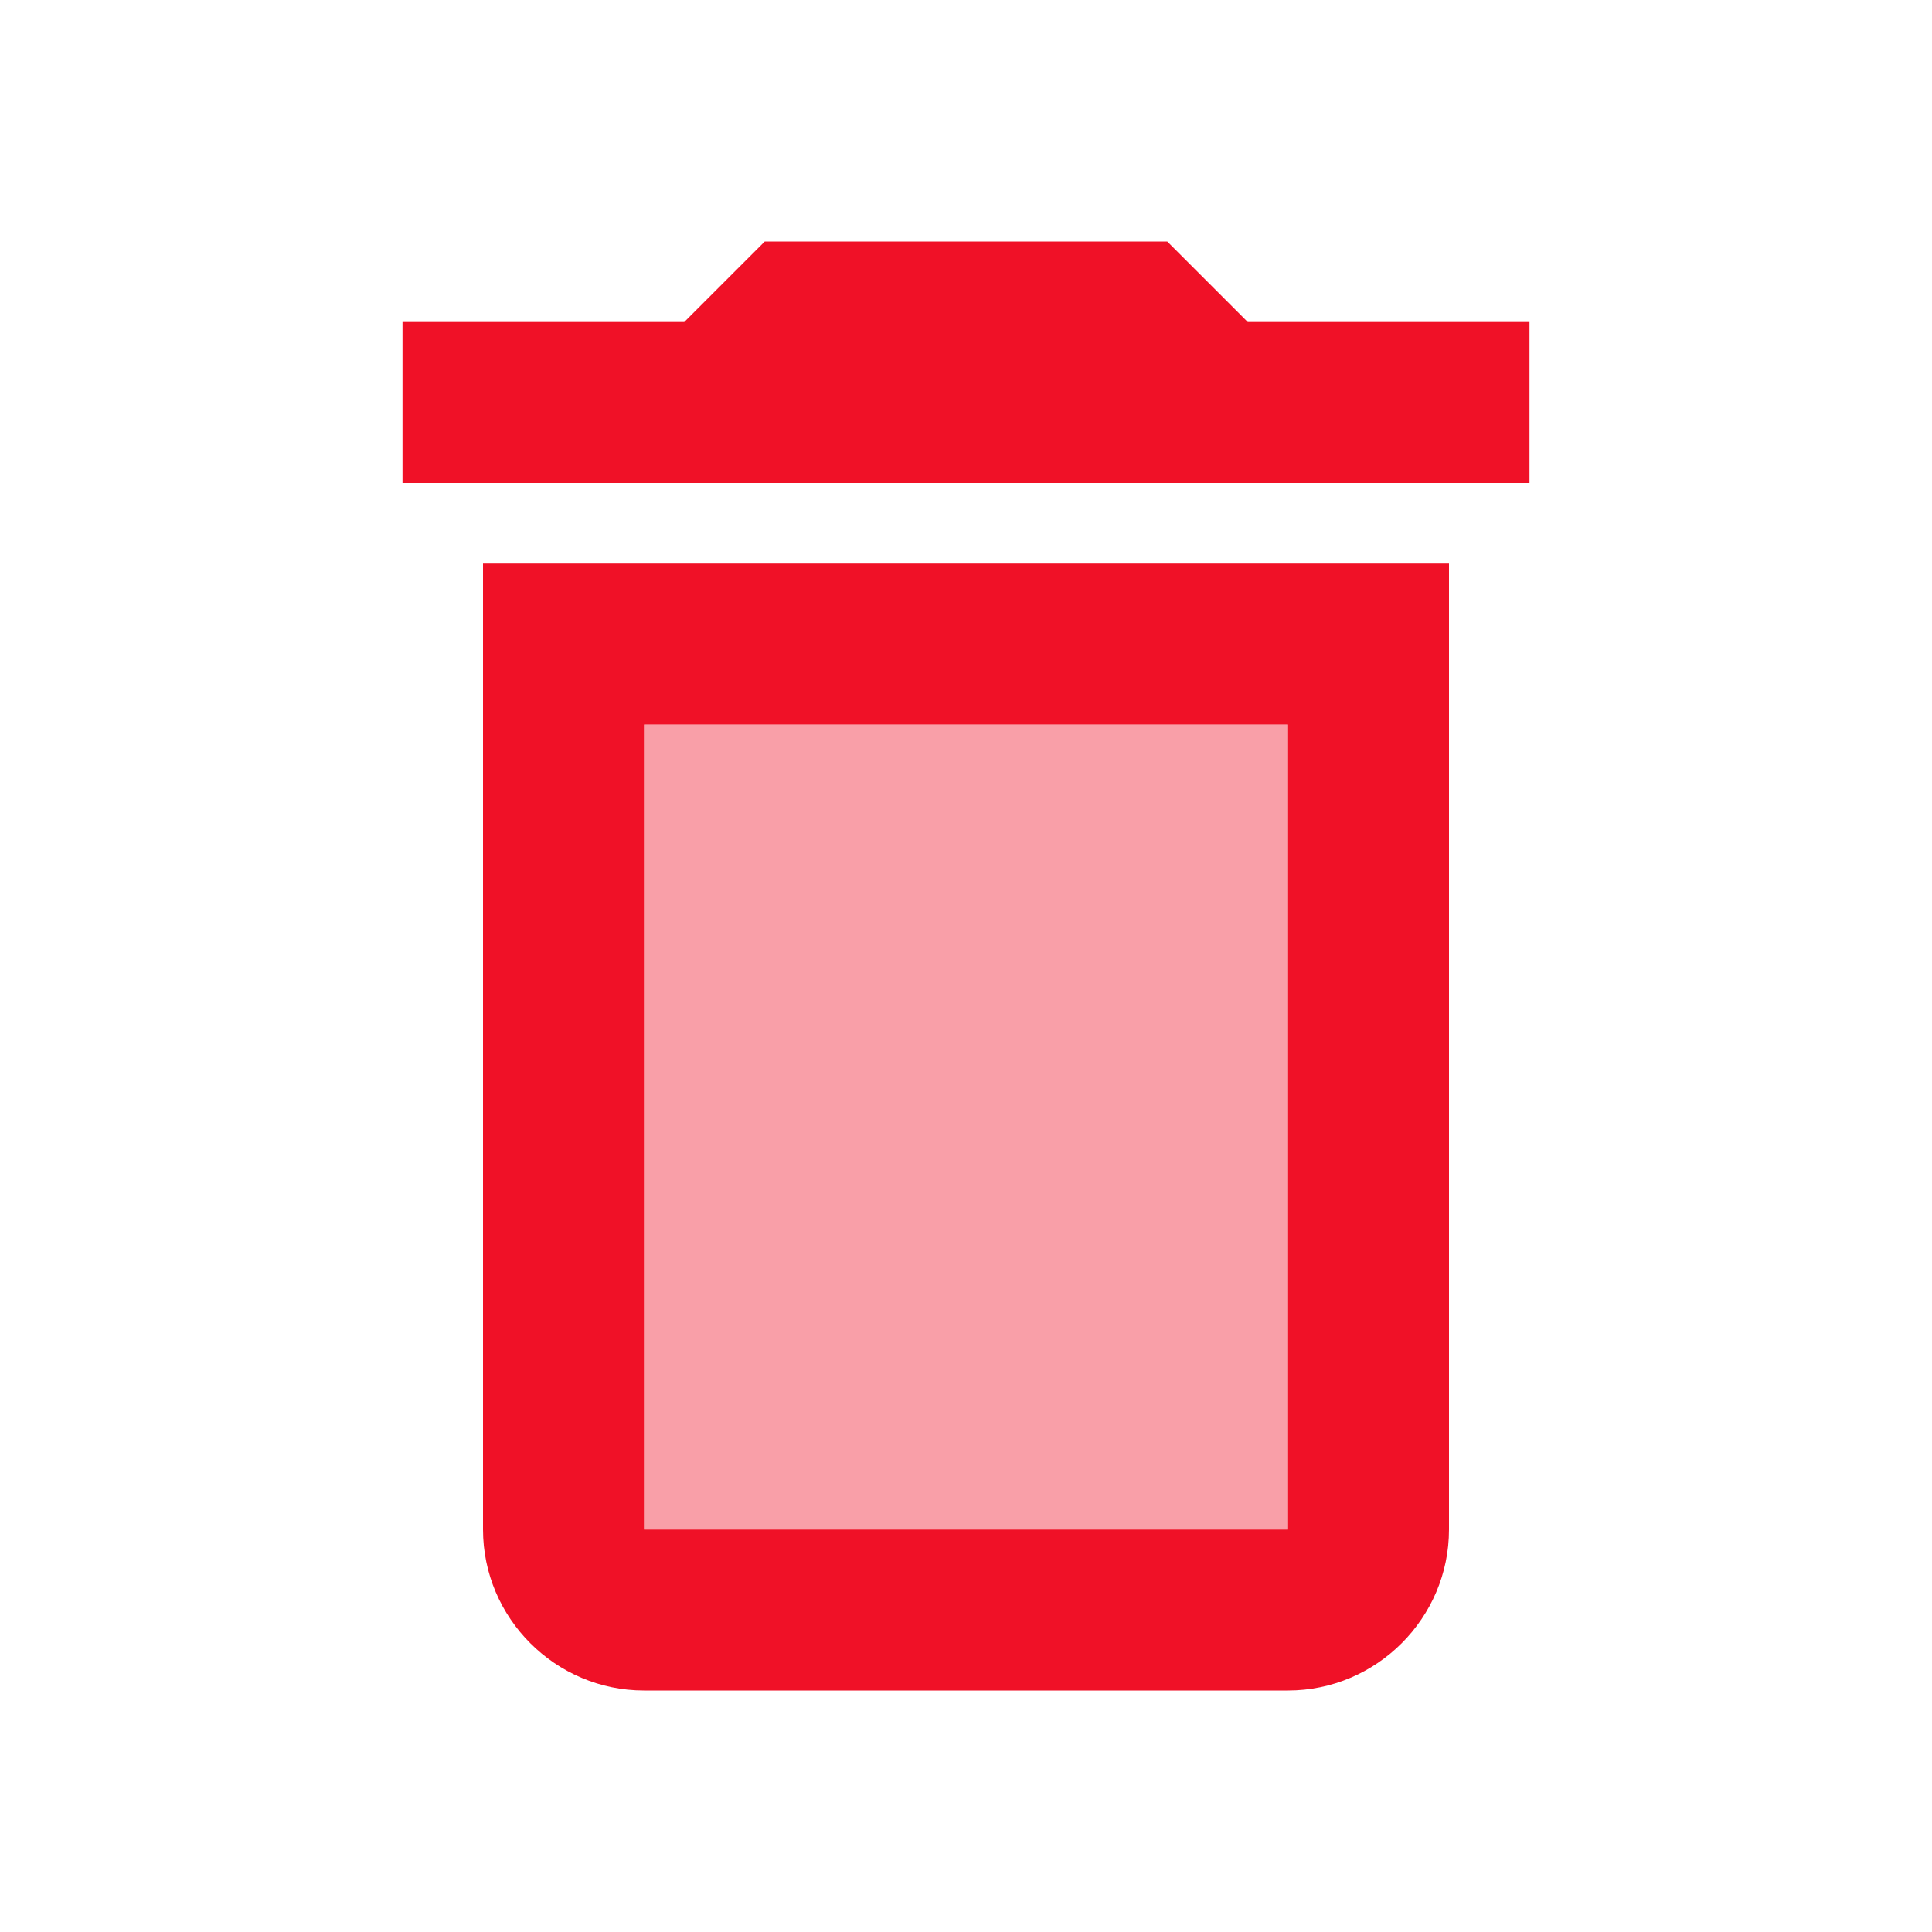
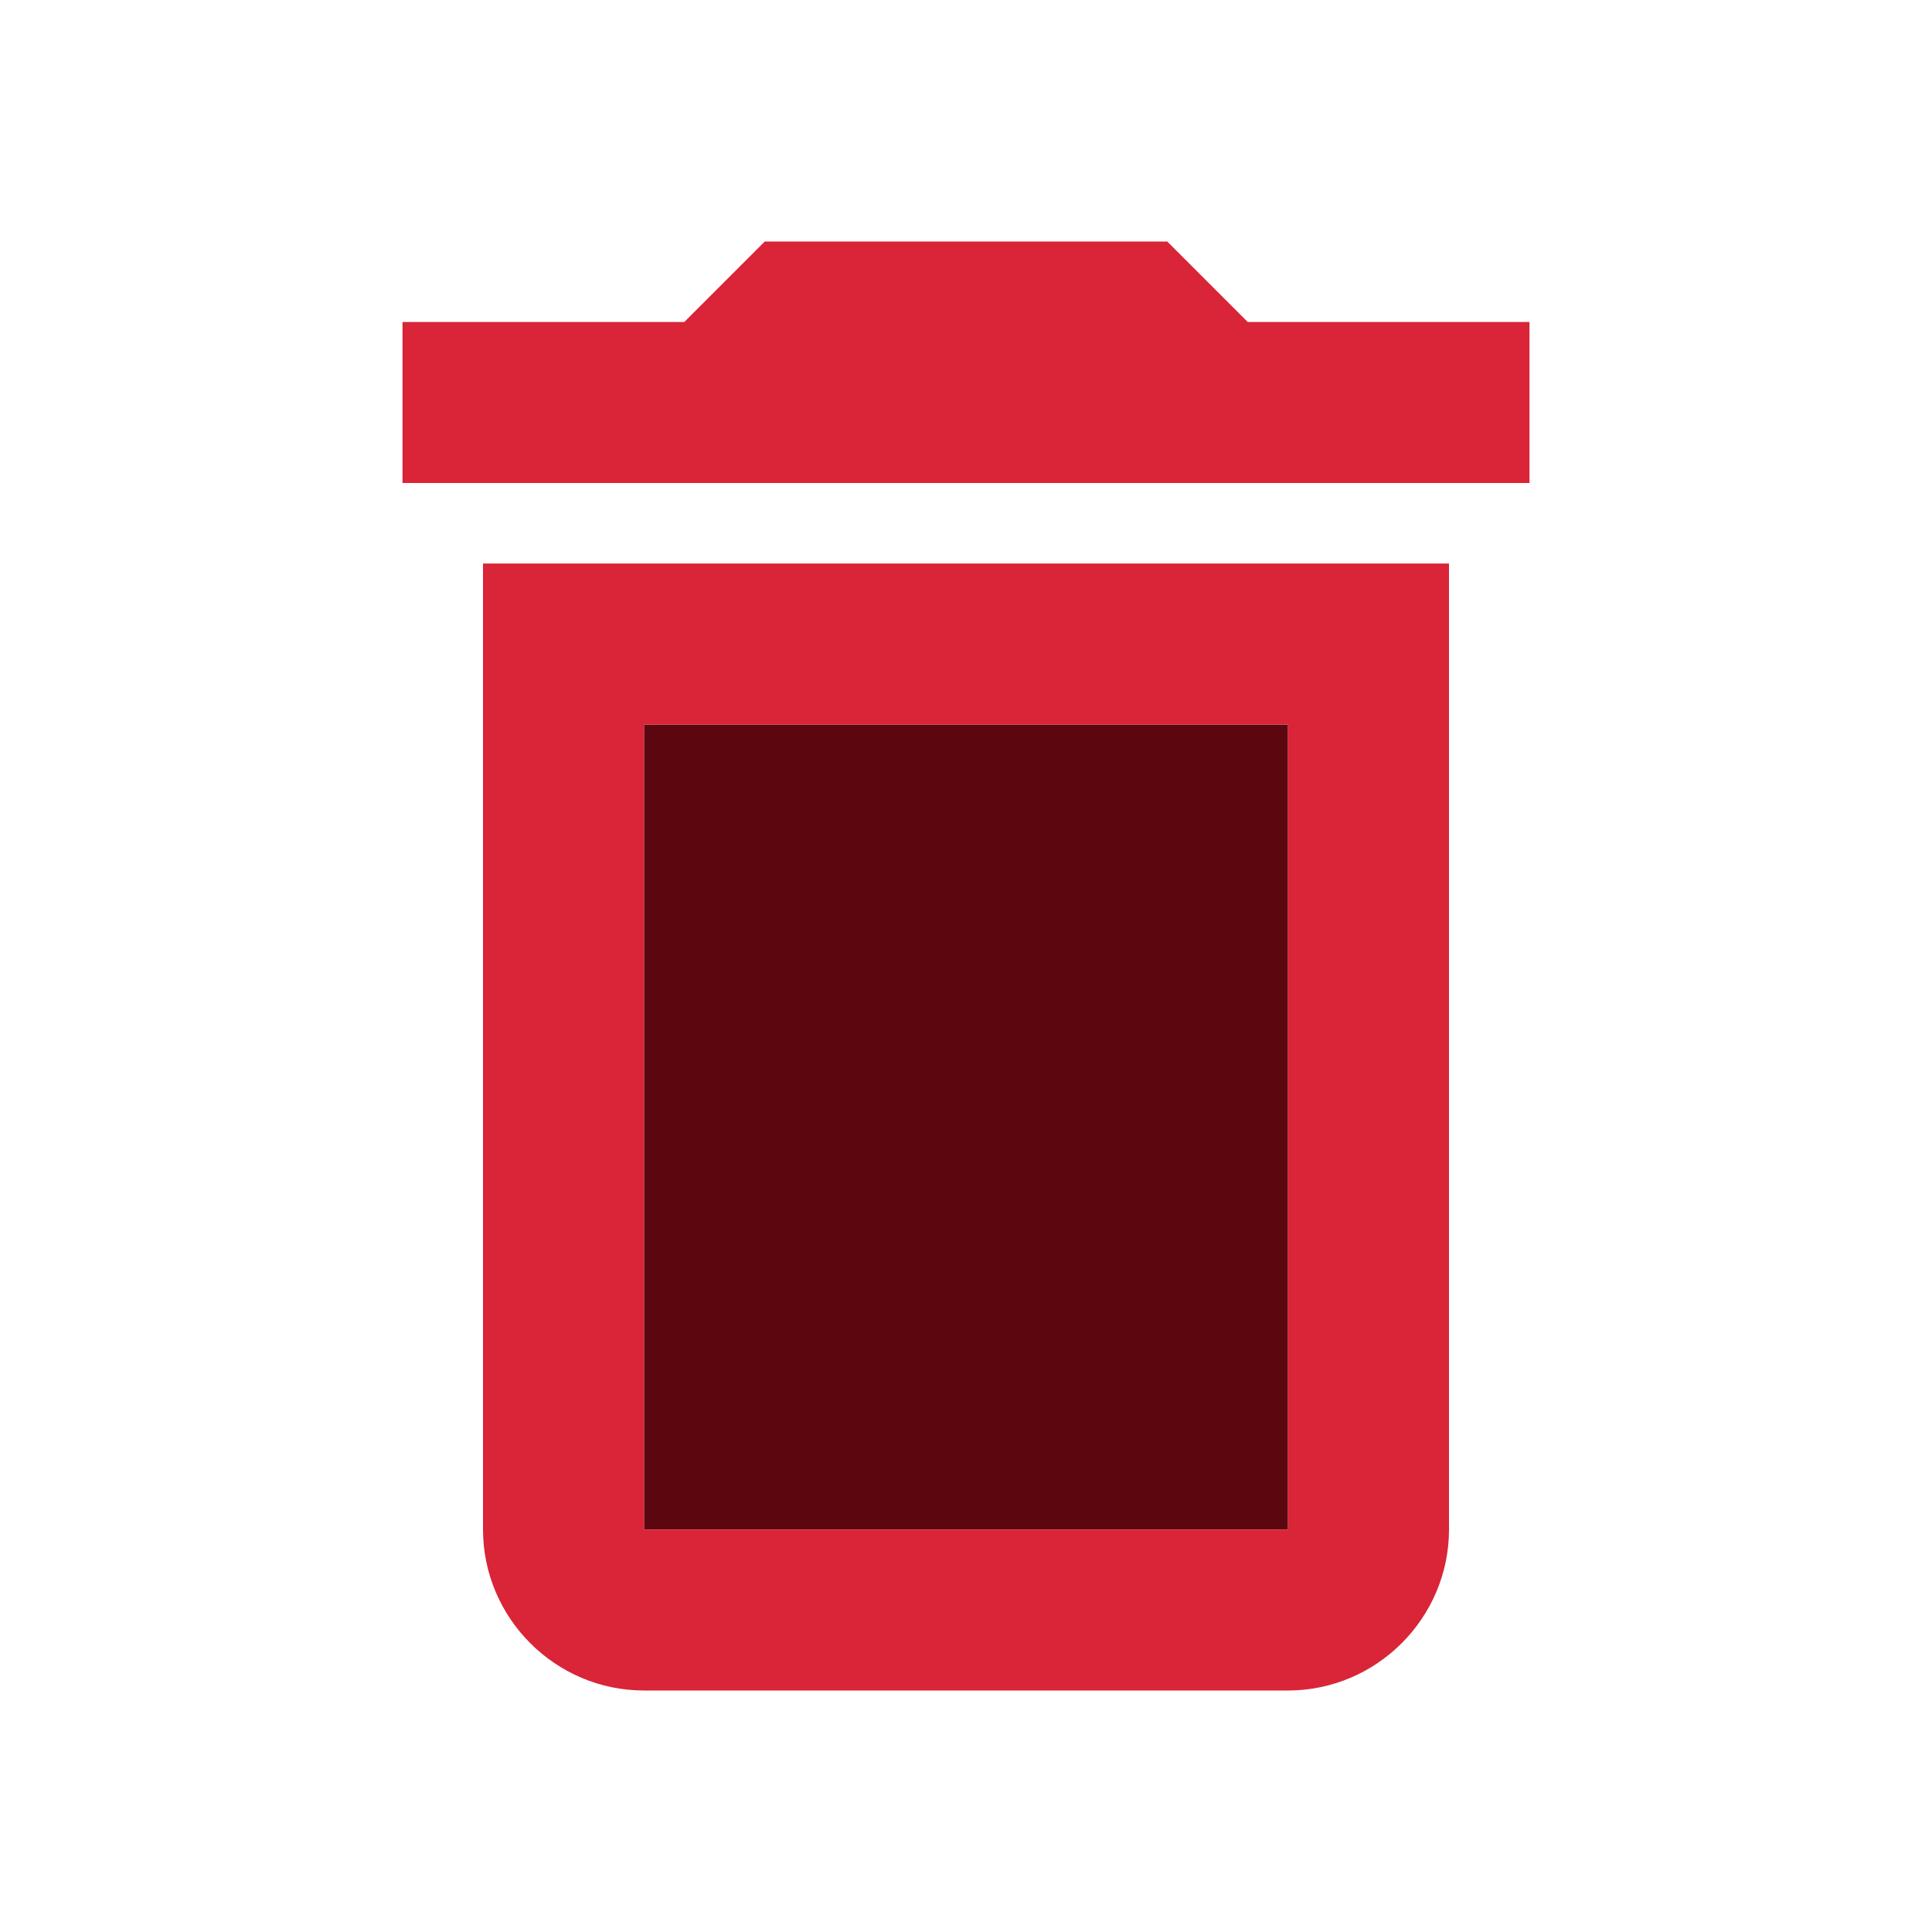
<svg xmlns="http://www.w3.org/2000/svg" width="48" height="48" viewBox="0 0 48 48" fill="none">
-   <path d="M16 18H32V38H16V18Z" fill="#F01127" fill-opacity="0.4" />
-   <path d="M31 8L29 6H19L17 8H10V12H38V8H31ZM12 38C12 40.2 13.8 42 16 42H32C34.2 42 36 40.2 36 38V14H12V38ZM16 18H32V38H16V18Z" fill="#F01127" />
+   <path d="M16 18H32V38H16V18Z" fill="#5C060F" />
+   <path d="M31 8L29 6H19L17 8H10V12H38V8H31ZM12 38C12 40.2 13.8 42 16 42H32C34.2 42 36 40.2 36 38V14H12V38ZM16 18H32V38H16V18Z" fill="#D92537" />
</svg>
